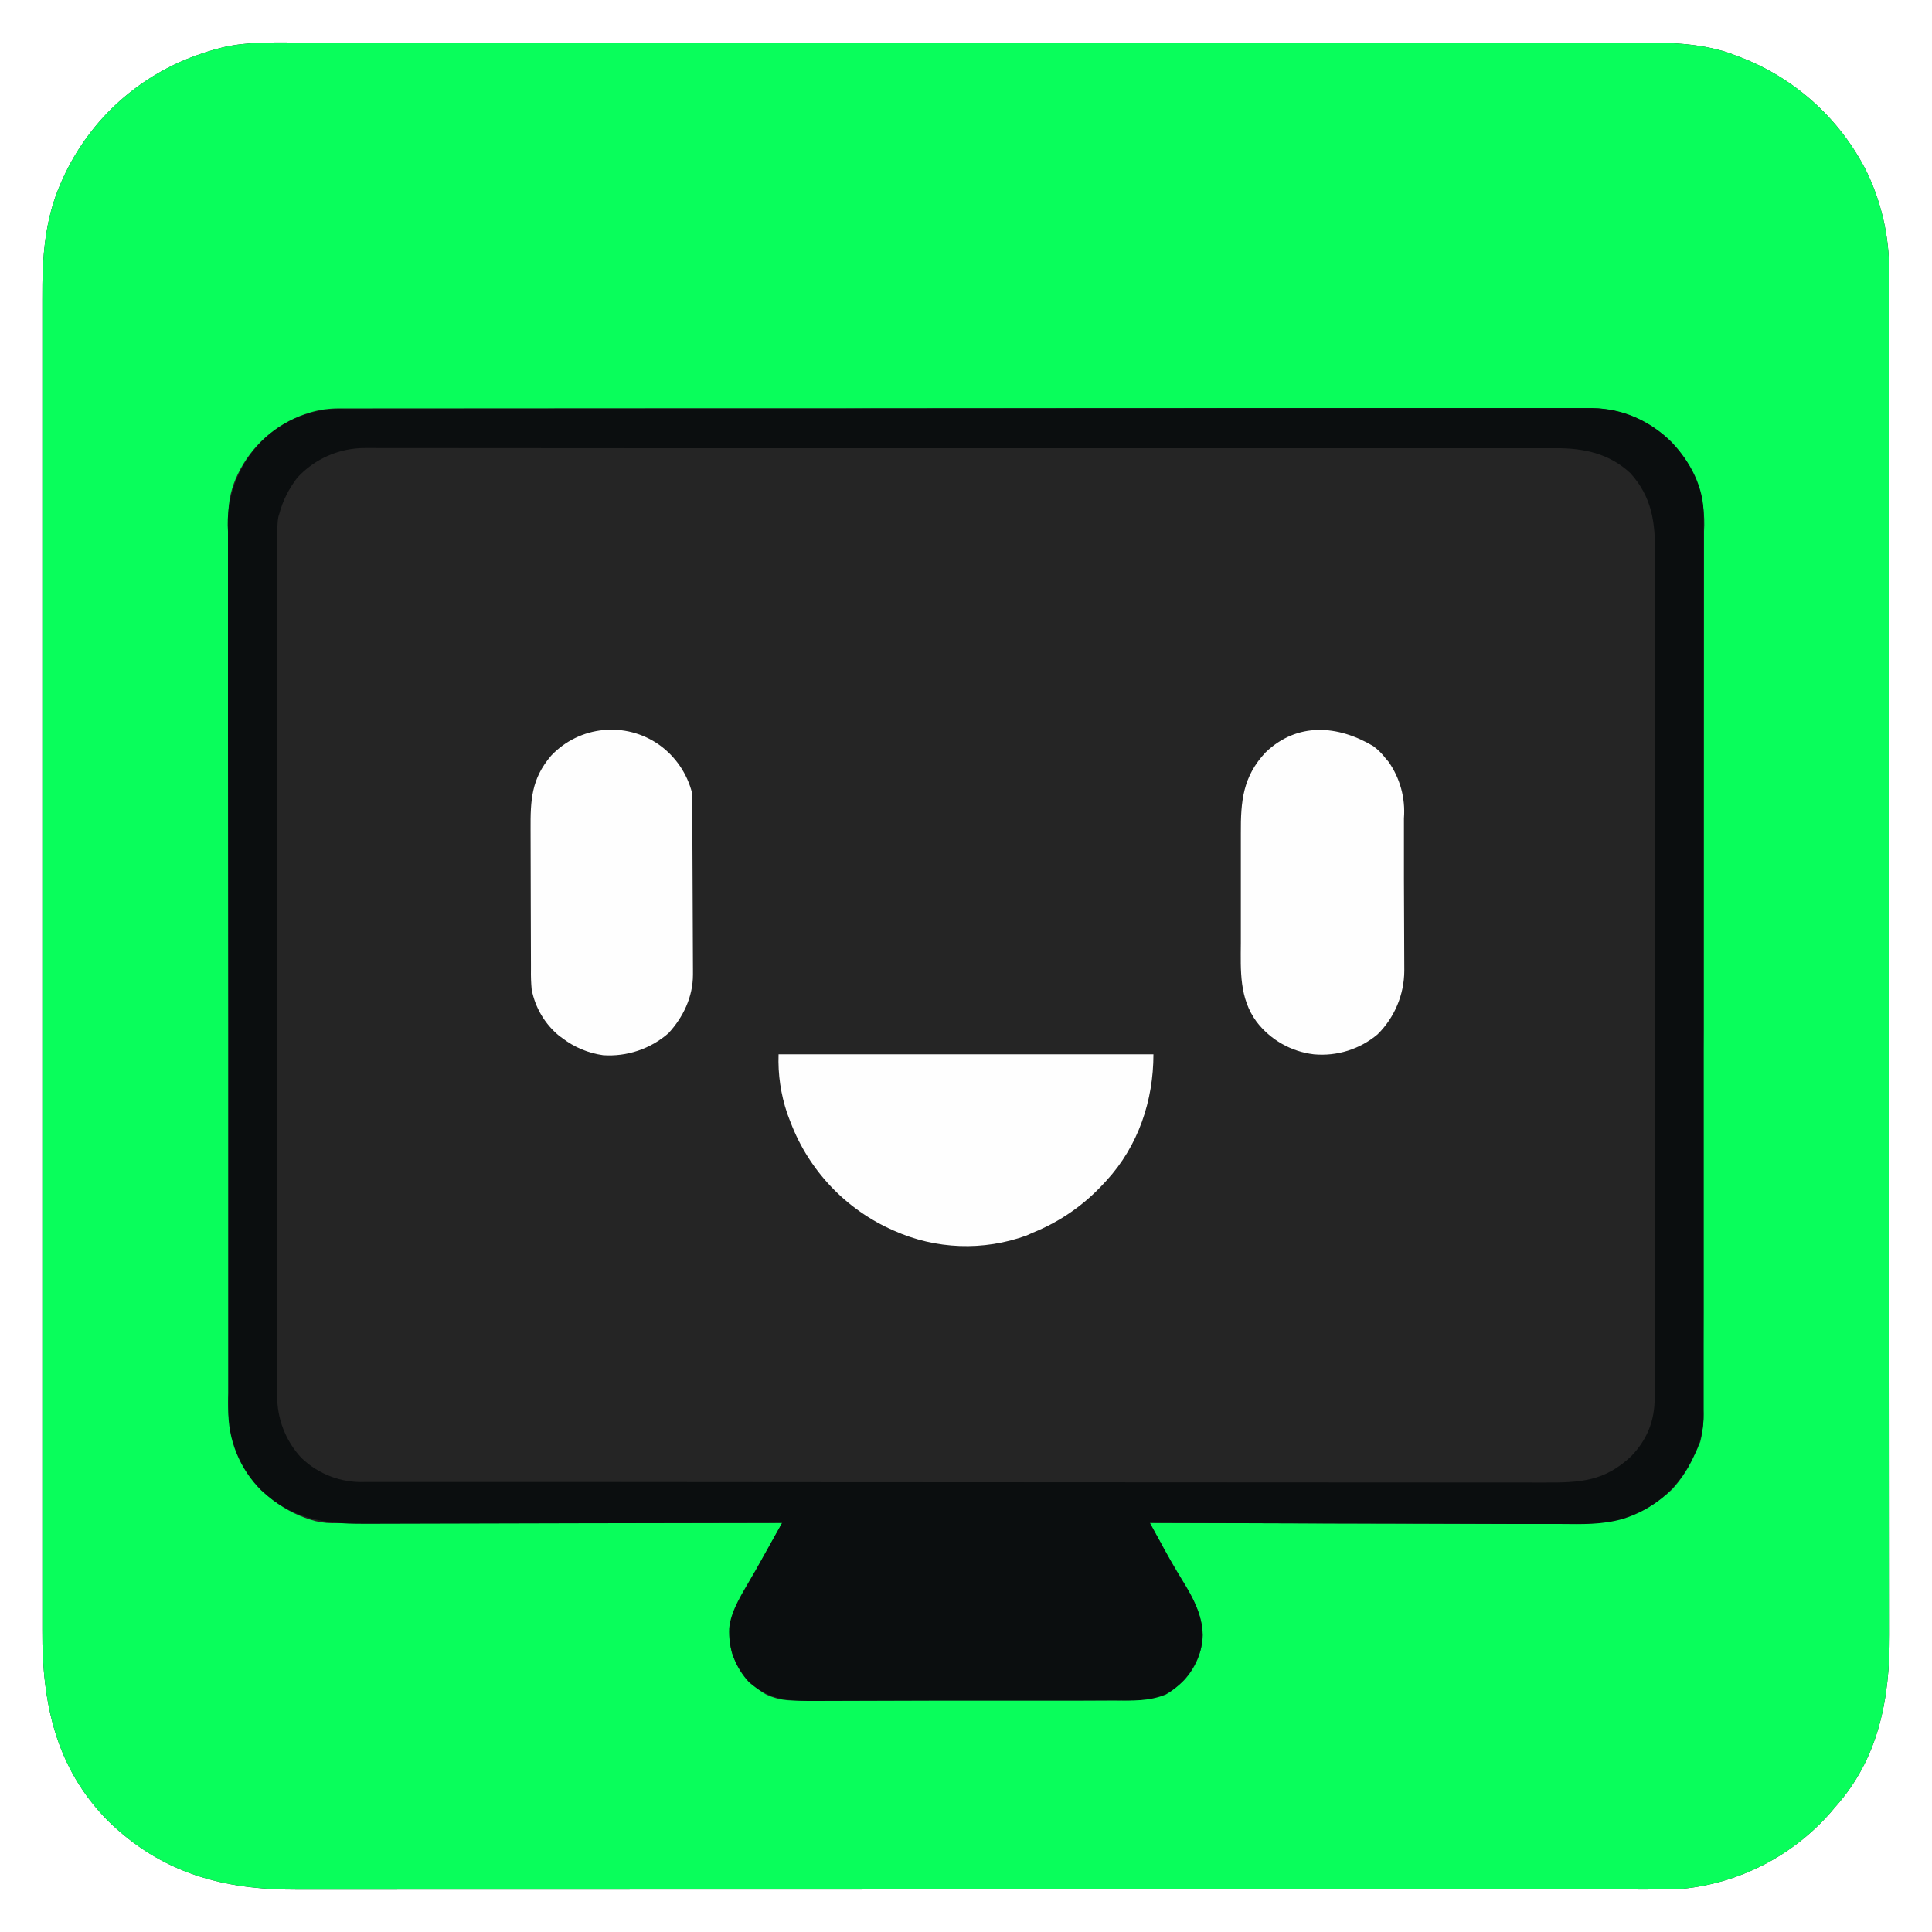
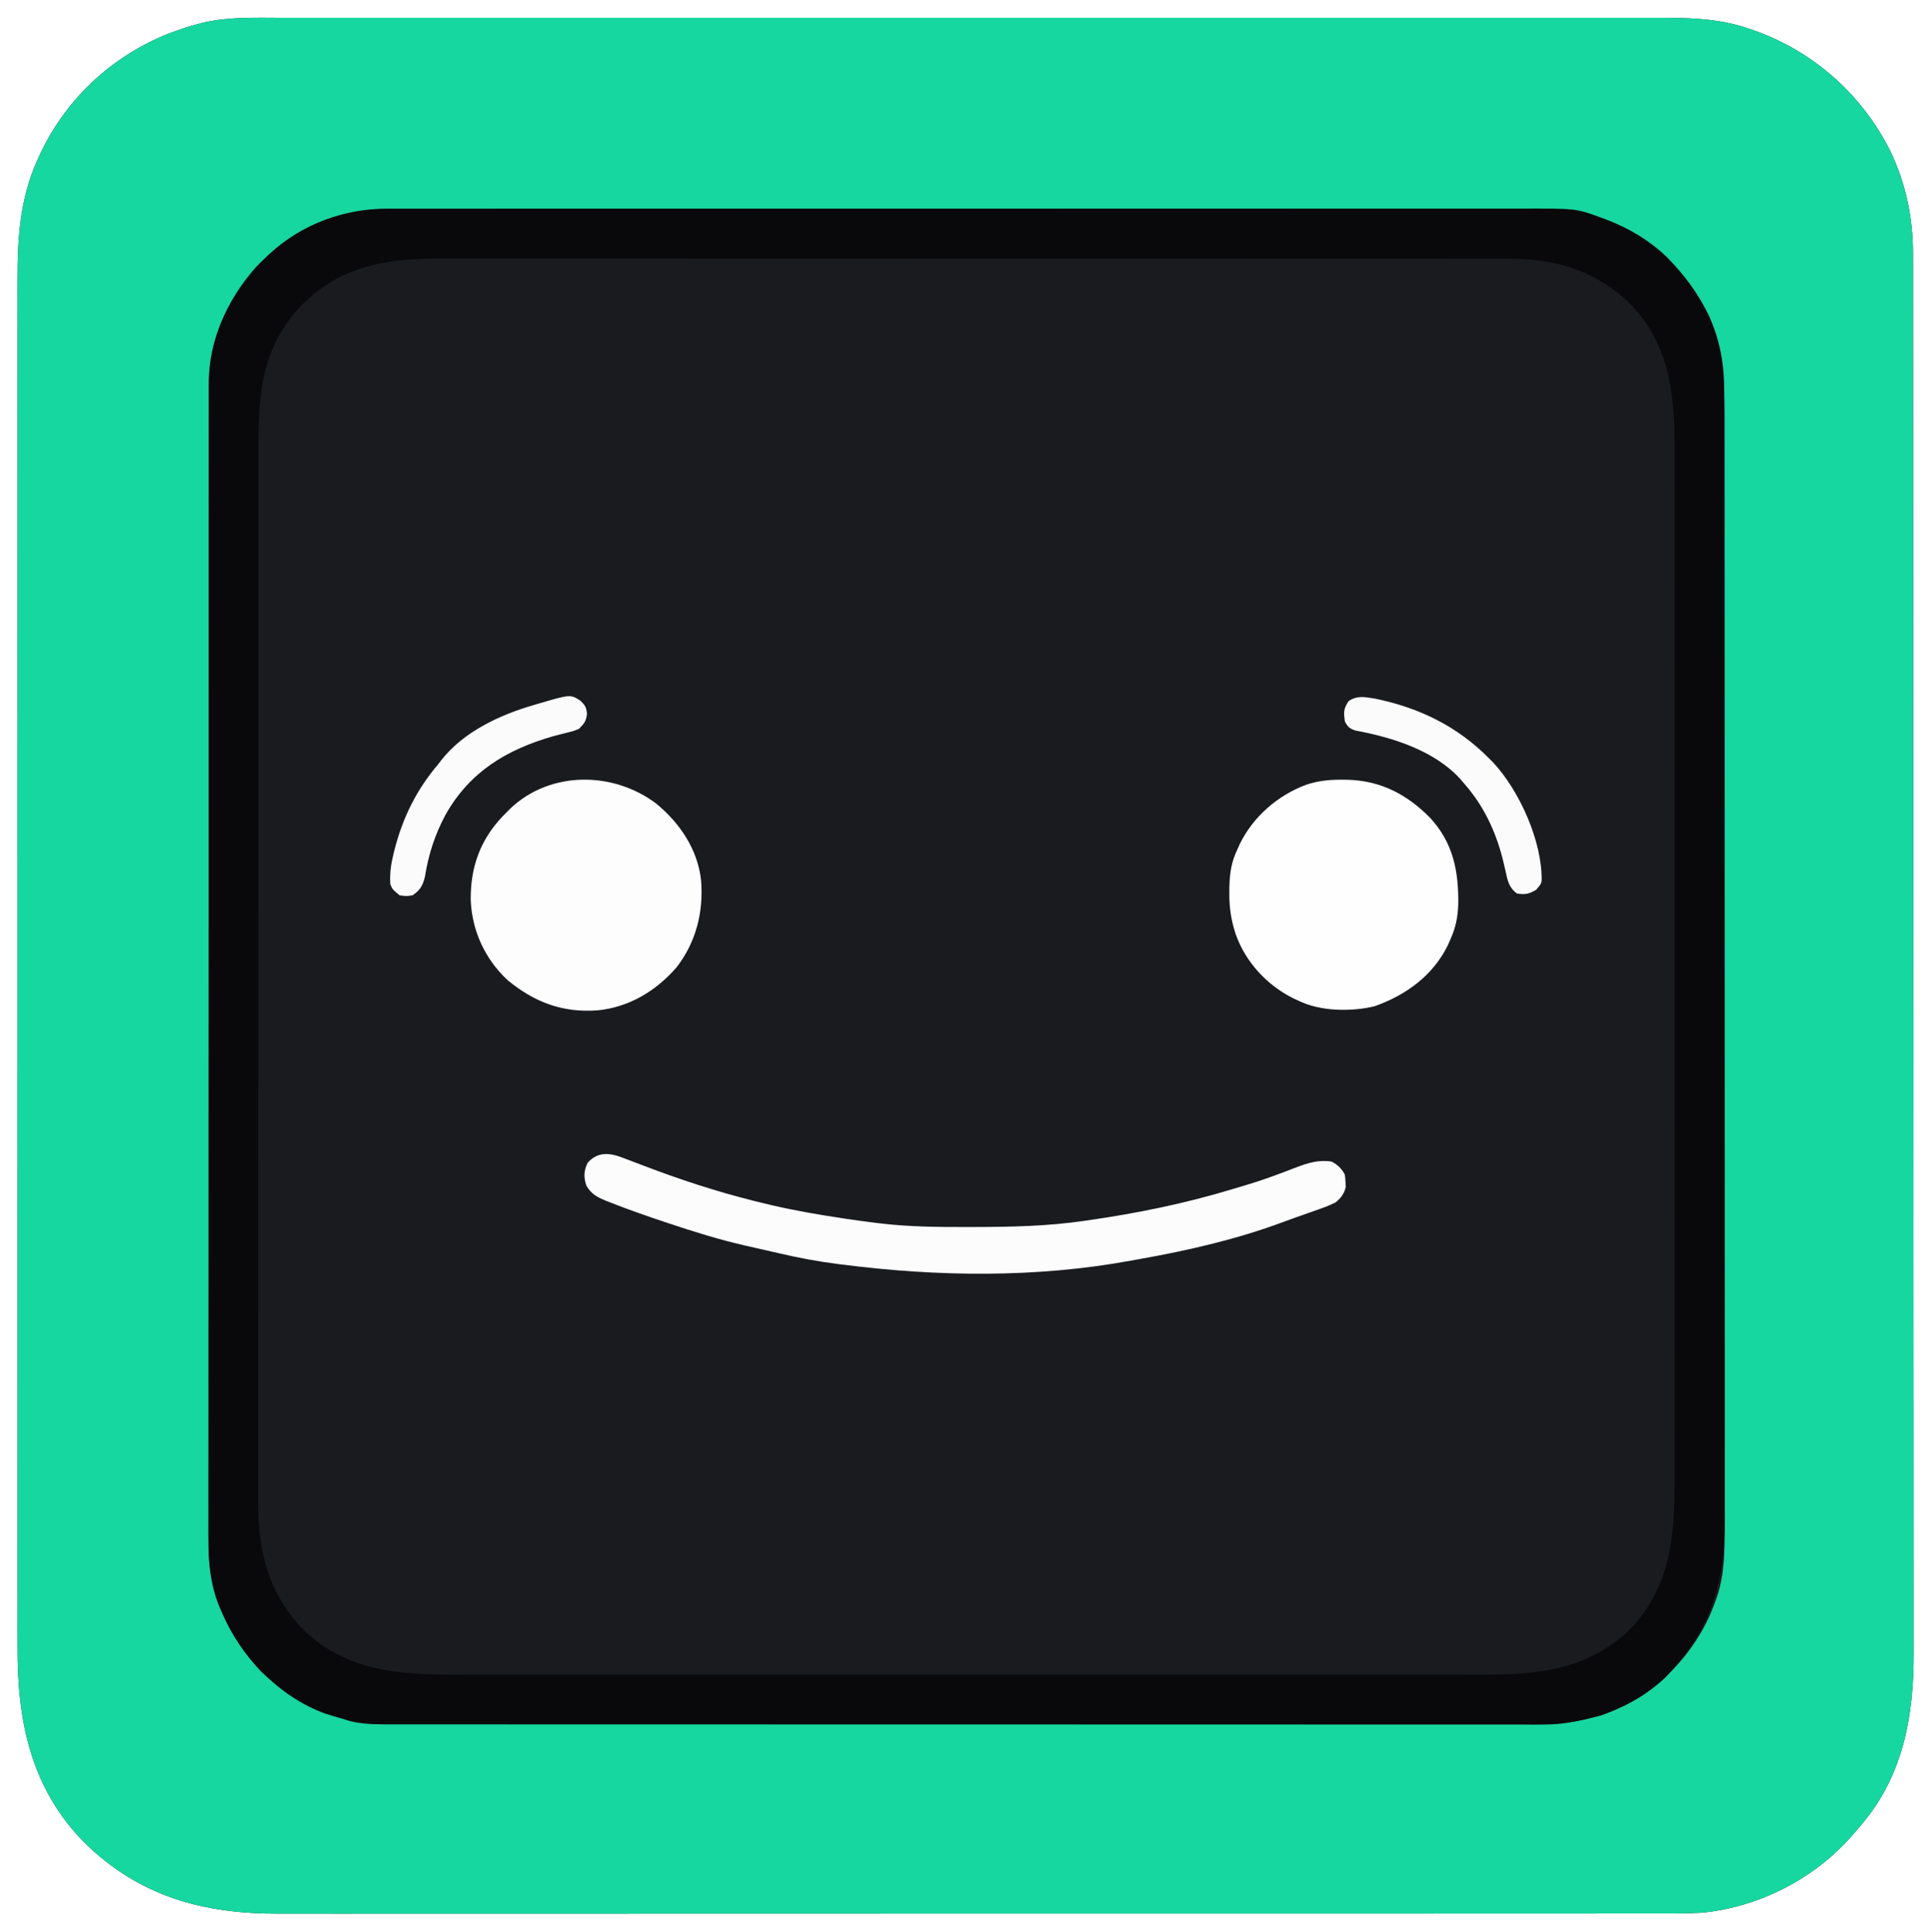
- <svg xmlns="http://www.w3.org/2000/svg" viewBox="0 0 1072 1072">
-   <path fill="#252525" d="M166.7 23.6h739.8c18.3 0 36 0 53.6 6l2.2.9a131 131 0 0 1 73.6 65.1 126 126 0 0 1 12.2 59.9v23.4l.1 123.5.2 430v3.4l.1 171.3c.1 35.5-6 68.7-30.5 95.9l-2.1 2.5A126 126 0 0 1 934 1048q-15 .6-29.8.4H618.4l-453.4.1c-41 .2-75.4-9.1-105.2-38.3-29-29.4-36.5-65.6-36.3-105.5V166c-.1-22.7 1.1-44 10.5-65l.9-2A129 129 0 0 1 112 29.7l2-.7a129 129 0 0 1 9.9-2.8c14-3.2 28.4-2.6 42.8-2.6" />
-   <path fill="#09fe5b" d="M166.7 23.6h739.8c18.3 0 36 0 53.6 6l2.2.9a131 131 0 0 1 73.6 65.1 126 126 0 0 1 12.2 59.9v23.4l.1 123.5.2 430v3.4l.1 171.3c.1 35.5-6 68.7-30.5 95.9l-2.1 2.5A126 126 0 0 1 934 1048q-15 .6-29.8.4H618.4l-453.4.1c-41 .2-75.4-9.1-105.2-38.3-29-29.4-36.5-65.6-36.3-105.5V166c-.1-22.7 1.1-44 10.5-65l.9-2A129 129 0 0 1 112 29.7l2-.7a129 129 0 0 1 9.9-2.8c14-3.2 28.4-2.6 42.8-2.6M172 229l-2.8.8A65 65 0 0 0 132 263a51 51 0 0 0-5.3 22.9V773a78 78 0 0 0 8 40 66 66 0 0 0 40.3 31 42 42 0 0 0 12.3 1.1H328l106-.1-5.8 10.6-1.6 3-11 19.5c-7.5 13-13.4 23.7-9.5 39a42 42 0 0 0 18.8 23 34 34 0 0 0 16 3.4h180c14.3 0 25.2-.7 36-11.1a39 39 0 0 0 10.5-25.2c-.5-11-5.3-20.6-11-29.8q-6.9-11.2-13.1-22.8l-1.6-2.8-3.7-6.8h3.9a48583 48583 0 0 0 202.5.5l25 .1c22.6.2 41.4-3 58.4-19.2a70 70 0 0 0 13-20.6l1-2 .8-2 .8-1.7a60 60 0 0 0 1.7-18V747l.1-18.8V583l.1-11.6v-2.3l.1-161.7v-2.2l.1-110.4a65 65 0 0 0-18.2-49.7 65 65 0 0 0-47-18.7h-171l-250.4.1H369l-177 .1h-3.3c-6 0-11 .6-16.7 2.3" />
-   <path fill="#0b0e0f" d="M191.8 226.9h24.7l110.6-.1h141.2l16-.1h3.3l275.1-.2h120.9c16.9.1 32 7.1 43.8 18.8 10.6 11 18 25 17.9 40.6v498.3q.2 13.2-6 24.8l-1 2a63 63 0 0 1-37.6 31.7c-11.5 3.4-23 3-34.9 2.9h-23.5l-60.7-.2-36.4-.1h-2.3L638 845l5.8 10.6 1.6 3q5.5 10.1 11.6 20c7 11.4 12.5 22.7 9.3 36.4a41 41 0 0 1-19.4 25.2c-9.4 3.9-19 3.4-28.9 3.3l-22.3.1h-79.1l-67.4.2c-13.3 0-23.1-1.3-33.6-10.4a41 41 0 0 1-11-30c1-10.2 7.7-19.9 12.6-28.6l2-3.4 10.5-18.8 1.3-2.3 3-5.3-107.8.2H324l-115.4.3h-7.3c-22 .1-39.6-3-56.3-18.5a62 62 0 0 1-18.3-45.2V573.6l-.2-166.2V294.9a65 65 0 0 1 18.2-49.6 62 62 0 0 1 47.1-18.4M165 265c-4.7 6.2-8 12.5-10 20l-.5 1.6c-.7 3.5-.6 7-.6 10.6v199.6l-.1 159.4v118.3a50 50 0 0 0 13.4 34.4 48 48 0 0 0 35.4 13.4h128.1l130.1.1h3l393.6.2c19.5.1 33-.7 47.7-14.6q13.1-13.5 13-32.2V724l.1-152.8.1-155.5V307.3c.2-17.2-1.6-31.4-13.6-44.7-11.7-11-26-14-41.5-13.9H363.4l-160.8-.1A51 51 0 0 0 165 265" />
-   <path fill="#fefefe" d="M432 585h208c0 25.7-8.4 50.8-26 70l-1.4 1.5A108 108 0 0 1 573 684l-3.3 1.5a98 98 0 0 1-73.8-2.7 107 107 0 0 1-57.2-60l-.7-1.8-1.2-3.2A92 92 0 0 1 432 585m330-171q4 3 7 7l1.4 1.6A48 48 0 0 1 779 454v33.7l.2 51a50 50 0 0 1-14.8 35.2A48 48 0 0 1 729 585a47 47 0 0 1-31.8-18.1c-9.6-13.1-8.8-28.2-8.7-43.7v-60.8c-.1-17.9 1.1-31.5 13.8-45 17.6-16.8 40-15.1 59.7-3.4m-396.2-.7A47 47 0 0 1 384 440l.1 4.5v5.8l.1 3.2v13.9l.3 70.4v3c0 12.2-5.3 23.5-13.6 32.5a50 50 0 0 1-36.2 12.2A48 48 0 0 1 312 576l-1.8-1.3A44 44 0 0 1 295 549q-.5-5.5-.4-11v-3.2l-.1-32.9-.1-41.6c-.1-16.3.4-28.1 11.4-41a46 46 0 0 1 60-6" />
+ <svg xmlns="http://www.w3.org/2000/svg" width="1044" height="1044">
+   <path fill="#191B1F" d="M152.697 9.615c4.08.007 8.158-.003 12.237-.01q10.707-.014 21.413-.003c10.614.011 21.228.006 31.841-.004q28.44-.02 56.88-.005 24.888.011 49.777.006l3.338-.001 13.412-.003c41.928-.01 83.856 0 125.783.015q55.852.021 111.703-.001a207372 207372 0 0 1 138.94-.01h3.33q24.87.005 49.74-.008 28.284-.013 56.569.01 15.822.015 31.643-.002 10.578-.01 21.156.01 6.02.013 12.04 0c18.297-.047 36.077-.08 53.564 6.078l2.228.766c32.297 11.511 58.19 34.608 73.57 65.147 8.493 17.9 12.297 36.04 12.273 55.776l.007 4.087q.009 5.619.006 11.238.002 6.112.011 12.224.014 12.125.016 24.248.005 14.523.02 29.045.03 35.102.04 70.203l.015 33.218a412383 412383 0 0 1 .047 145.977q.013 57.693.064 115.388a159985 159985 0 0 1 .058 135.42v3.334q.006 26.528.04 53.054.03 26.676.016 53.351-.01 15.838.022 31.675.02 10.594 0 21.19c-.007 4.017-.008 8.034.01 12.052.142 35.48-5.939 68.691-30.506 95.92l-2.105 2.5c-20.436 23.822-50.651 39.433-81.895 42.5-9.919.526-19.865.416-29.795.392-4.075-.007-8.151.004-12.227.012q-10.695.018-21.39.007c-10.603-.009-21.206 0-31.81.01-18.942.02-37.883.023-56.825.018a79636 79636 0 0 0-66.478.007c-31.177.01-62.354.016-93.53.008l-3.56-.001-28.616-.008q-55.802-.014-111.603.022a158080 158080 0 0 1-142.175.029q-24.844-.003-49.69.019-28.263.023-56.527-.002-15.803-.017-31.607.009-10.574.014-21.147-.01c-4.009-.008-8.017-.01-12.026.005-40.941.146-75.412-9.14-105.244-38.33C16.733 966.815 9.342 930.6 9.486 890.717c.01-4.077-.003-8.154-.013-12.23q-.02-10.687-.004-21.376c.016-10.596.008-21.192-.004-31.788-.022-18.93-.02-37.859-.008-56.789q.015-24.849.008-49.698l-.001-3.334-.004-13.403c-.012-41.876-.001-83.752.02-125.629q.029-55.763-.001-111.524a155152 155152 0 0 1-.014-138.782v-3.327q.006-24.83-.01-49.657-.019-28.242.013-56.484.019-15.79-.003-31.58a5649 5649 0 0 1 .014-21.13c.01-4.005.013-8.01-.001-12.015C9.402 129.277 10.645 107.991 20 87l.89-2.01c13.894-30.752 38.981-54.367 70.315-66.87A239 239 0 0 1 98 15.687l2.007-.697c2.314-.75 4.64-1.372 6.993-1.99l2.855-.772c14.091-3.214 28.475-2.652 42.842-2.613" />
+   <path fill="#17D7A0" d="M152.697 9.615c4.08.007 8.158-.003 12.237-.01q10.707-.014 21.413-.003c10.614.011 21.228.006 31.841-.004q28.44-.02 56.88-.005 24.888.011 49.777.006l3.338-.001 13.412-.003c41.928-.01 83.856 0 125.783.015q55.852.021 111.703-.001a207372 207372 0 0 1 138.94-.01h3.33q24.87.005 49.74-.008 28.284-.013 56.569.01 15.822.015 31.643-.002 10.578-.01 21.156.01 6.02.013 12.04 0c18.297-.047 36.077-.08 53.564 6.078l2.228.766c32.297 11.511 58.19 34.608 73.57 65.147 8.493 17.9 12.297 36.04 12.273 55.776l.007 4.087q.009 5.619.006 11.238.002 6.112.011 12.224.014 12.125.016 24.248.005 14.523.02 29.045.03 35.102.04 70.203l.015 33.218a412383 412383 0 0 1 .047 145.977q.013 57.693.064 115.388a159985 159985 0 0 1 .058 135.42v3.334q.006 26.528.04 53.054.03 26.676.016 53.351-.01 15.838.022 31.675.02 10.594 0 21.19c-.007 4.017-.008 8.034.01 12.052.142 35.48-5.939 68.691-30.506 95.92l-2.105 2.5c-20.436 23.822-50.651 39.433-81.895 42.5-9.919.526-19.865.416-29.795.392-4.075-.007-8.151.004-12.227.012q-10.695.018-21.39.007c-10.603-.009-21.206 0-31.81.01-18.942.02-37.883.023-56.825.018a79636 79636 0 0 0-66.478.007c-31.177.01-62.354.016-93.53.008l-3.56-.001-28.616-.008q-55.802-.014-111.603.022a158080 158080 0 0 1-142.175.029q-24.844-.003-49.69.019-28.263.023-56.527-.002-15.803-.017-31.607.009-10.574.014-21.147-.01c-4.009-.008-8.017-.01-12.026.005-40.941.146-75.412-9.14-105.244-38.33C16.733 966.815 9.342 930.6 9.486 890.717c.01-4.077-.003-8.154-.013-12.23q-.02-10.687-.004-21.376c.016-10.596.008-21.192-.004-31.788-.022-18.93-.02-37.859-.008-56.789q.015-24.849.008-49.698l-.001-3.334-.004-13.403c-.012-41.876-.001-83.752.02-125.629q.029-55.763-.001-111.524a155152 155152 0 0 1-.014-138.782v-3.327q.006-24.83-.01-49.657-.019-28.242.013-56.484.019-15.79-.003-31.58a5649 5649 0 0 1 .014-21.13c.01-4.005.013-8.01-.001-12.015C9.402 129.277 10.645 107.991 20 87l.89-2.01c13.894-30.752 38.981-54.367 70.315-66.87A239 239 0 0 1 98 15.687l2.007-.697c2.314-.75 4.64-1.372 6.993-1.99l2.855-.772c14.091-3.214 28.475-2.652 42.842-2.613m-14.236 134.604c-16.85 19.042-25.637 40.685-25.592 65.967l-.007 3.333q-.006 5.532-.002 11.063l-.01 8.01q-.01 9.855-.01 19.708-.002 11.807-.014 23.613c-.016 19.02-.022 38.042-.027 57.062q-.004 13.5-.01 27.001a303606 303606 0 0 0-.03 118.656c-.003 31.264-.02 62.528-.042 93.793a140117 140117 0 0 0-.04 112.797q-.004 21.565-.027 43.13-.022 21.68-.01 43.36.007 12.872-.015 25.745-.015 8.608.001 17.218.01 4.897-.006 9.796c-.052 16.369-.042 31.788 7.193 46.841l1.07 2.303c11.033 23.369 30.068 43.586 54.691 52.71 3.128.959 6.267 1.826 9.426 2.675l2.813 1.04c7.563 2.28 15.479 2.105 23.316 2.089l3.314.005c3.667.005 7.334.002 11 0l7.965.007q8.66.007 17.32.005 12.877 0 25.755.008 24.339.013 48.678.013a173011 173011 0 0 1 48.414.008l2.718.001a289323 289323 0 0 0 93.015.01h8.708q45.176-.001 90.351.02a210862 210862 0 0 0 112.345.023h2.692q21.442 0 42.885.015 21.552.013 43.104.003 12.8-.006 25.6.007 8.558.009 17.114-.002 4.87-.007 9.742.003c22.086.2 22.086.2 43.464-4.818l2.147-.782c25.182-9.58 45.178-28.241 56.54-52.655 1.24-2.865 2.37-5.754 3.438-8.688l.712-1.938c4.953-14.646 4.133-30.02 4.104-45.26q.003-3.982.01-7.963.01-8.64.001-17.278c-.007-8.565-.003-17.129.003-25.694q.014-22.947.004-45.895-.008-20.082-.004-40.164v-2.693l.002-10.822c.006-33.83 0-67.658-.01-101.487q-.014-45.066 0-90.132a202516 202516 0 0 0 .008-112.106v-2.686q-.004-20.068.005-40.136.009-22.821-.007-45.643-.01-12.768.001-25.534.007-8.535-.007-17.068-.007-4.86.001-9.716c.06-33.88-7.125-59.221-31.015-84.011-18.411-17.725-43.176-26.27-68.386-26.212l-3.318-.004c-3.67-.004-7.342 0-11.012.003l-7.974-.005q-8.668-.005-17.337 0-12.892.004-25.783-.002-23.024-.007-46.047-.002-20.149.004-40.298.002h-2.7l-10.848-.001q-50.89-.003-101.78.005-45.216.007-90.432 0a407403 407403 0 0 0-112.422-.004h-2.694q-20.136.002-40.272-.002-22.896-.005-45.79.003-12.816.004-25.63 0-8.558-.005-17.117.003-4.878.003-9.754 0c-3.504-.004-7.008 0-10.512.004l-3.052-.007c-26.909.072-51.124 12.035-69.627 31.352" />
+   <path fill="#09090B" d="m211.129 112.871 3.314-.005c3.667-.005 7.334-.002 11 0l7.965-.007q8.66-.007 17.32-.005 12.877 0 25.755-.008 24.339-.013 48.678-.013a173010 173010 0 0 0 51.132-.01 289324 289324 0 0 1 93.015-.008h8.708q45.176 0 90.351-.02a210862 210862 0 0 1 112.345-.024h2.692q21.443 0 42.885-.015 21.552-.013 43.104-.003 12.8.006 25.6-.007 8.558-.009 17.114.002 4.87.007 9.742-.003c30.186-.061 30.186-.061 43.464 4.817l2.147.783c25.414 9.668 44.806 28.267 56.54 52.655 6.023 13.666 8.158 26.27 8.131 41.102l.007 3.306q.006 5.486.002 10.97l.01 7.944q.01 9.772.01 19.546.002 11.708.014 23.417c.016 18.864.022 37.728.027 56.593q.003 13.39.01 26.781a298731 298731 0 0 1 .03 114.805v2.899c.003 31.007.02 62.015.042 93.023a137818 137818 0 0 1 .04 109.199v2.687q.004 21.385.027 42.771.022 21.506.01 43.01-.007 12.765.015 25.531.014 8.542-.001 17.083-.01 4.857.006 9.714c.11 34.344-7.798 60.182-31.845 85.181-18.161 17.406-42.924 25.621-67.675 25.564l-3.318.004c-3.67.004-7.342 0-11.012-.003l-7.974.005q-8.669.005-17.337 0-12.892-.004-25.783.002-23.024.007-46.047.002-20.149-.004-40.298-.002h-2.7l-10.848.001q-50.89.004-101.78-.005-45.216-.007-90.432 0a407403 407403 0 0 1-115.116.004q-20.136-.002-40.272.002-22.896.005-45.79-.003-12.816-.005-25.63 0-8.559.005-17.117-.003-4.878-.003-9.754 0c-3.504.004-7.008 0-10.512-.004l-3.052.007c-25.6-.068-48.645-10.859-66.963-28.57-17.722-18.553-28.501-42.214-28.374-68.011l-.008-3.346c-.006-3.69.002-7.38.01-11.069q-.002-4.014-.008-8.028-.007-8.719.003-17.438c.01-8.644.008-17.288.004-25.932q-.008-21.818.006-43.634.013-21.606.013-43.212v-13.631q.001-51.187.025-102.375a192879 192879 0 0 0 .018-114.252v-2.896a293133 293133 0 0 1 .014-89.609q.005-18.912.005-37.823 0-24.369.014-48.738.009-12.888.006-25.776 0-8.608.009-17.215.005-4.905.002-9.81-.002-5.286.007-10.571l-.006-3.07c.08-27.63 13.132-49.76 32.143-69.178 18.25-17.314 41.344-25.128 66.12-25.078M162 166c-19.972 22.045-22.307 45.546-22.267 73.873l-.014 7.632q-.014 8.278-.011 16.557c.003 8.207-.006 16.414-.016 24.621-.02 15.513-.025 31.026-.026 46.54a79182 79182 0 0 1-.017 46.302l-.001 2.601q-.02 36.201-.02 72.401v2.756l.002 22.152q0 43.192-.042 86.386a96439 96439 0 0 0-.045 107.476v2.577c0 13.665-.013 27.33-.03 40.996q-.026 20.61-.006 41.22.012 12.233-.016 24.466c-.013 6.1-.006 12.2.01 18.3q.005 3.69-.012 7.379c-.115 27.133 4.843 49.94 24.054 70.394 23.156 22.346 50.592 24.687 81.248 24.625q3.749.003 7.496.01 8.115.009 16.23.001c8.046-.007 16.091-.003 24.136.003q21.56.014 43.119.004 18.866-.008 37.732-.004h2.532l10.175.002q47.688.007 95.377-.01 42.338-.014 84.675 0a178874 178874 0 0 0 105.367.008h2.525q18.852-.004 37.705.005 21.441.009 42.882-.007 11.99-.01 23.98.001 8.964.006 17.928-.01 3.618-.002 7.235.004c29.22.055 55.058-3.297 77.115-24.261 22.525-23.699 24.317-50.888 24.254-81.95q.003-3.736.01-7.473.009-8.082.001-16.165c-.007-8.012-.003-16.025.003-24.038q.014-21.472.004-42.945a63392 63392 0 0 1-.002-50.24q.007-47.504-.01-95.007-.014-42.168 0-84.334a177503 177503 0 0 0 .008-104.965v-2.516q-.003-18.777.005-37.552.008-21.356-.007-42.71-.01-11.94.001-23.88.006-8.928-.01-17.858-.002-3.601.004-7.202c.054-28.968-2.79-55.935-23.76-77.692-18.053-17.718-40.13-24.656-65.075-24.602l-3.132-.005c-3.463-.005-6.926-.002-10.389 0l-7.525-.007q-8.18-.006-16.36-.005-12.163 0-24.327-.008-22.993-.013-45.985-.013a154486 154486 0 0 1-48.313-.01 258401 258401 0 0 0-87.904-.008h-8.229q-42.678 0-85.356-.02a188193 188193 0 0 0-106.16-.024h-2.545q-20.253 0-40.506-.015-20.367-.013-40.732-.003-12.09.006-24.179-.007c-6.027-.007-12.055-.003-18.082.004q-3.648.003-7.294-.005c-30.24-.065-55.434 3.63-77.408 26.255" />
+   <path fill="#FDFDFD" d="M354.688 434.375C367.455 444.827 377.228 459.207 379 476c1.37 16.948-2.698 33.209-13.137 46.777-11.072 12.85-25.75 21.754-42.883 23.42-18.941 1.354-34.002-4.369-48.57-16.322-12.222-11.366-19.321-26.83-19.949-43.416-.162-17.517 5.073-32.361 17.266-45.182L274 439l1.898-1.934c21.622-20.48 55.57-20.164 78.79-2.691" />
+   <path fill="#FEFEFE" d="m725.125 421.5 3.034.015c18.013.419 32.227 7.743 44.841 20.485 12.642 13.594 15.609 29.19 15.313 47.082-.26 6.893-1.432 12.595-4.313 18.918l-1.215 2.797C774.71 527.37 760.048 537.98 743 544c-12.721 3.007-29.229 2.778-41-3l-2.805-1.285C684.897 532.605 673.331 520.089 668 505c-2.484-7.56-3.522-14.488-3.437-22.437l.022-3.054c.165-7.45 1.11-13.755 4.415-20.509l1.215-2.734c7.213-14.803 20.587-26.38 35.972-32.076 6.39-2.074 12.236-2.734 18.938-2.69" />
+   <path fill="#FCFCFC" d="m337.156 626.055 3.55 1.349 1.87.726c3.33 1.29 6.676 2.535 10.022 3.78l2.096.782c19.692 7.3 39.86 13.522 60.306 18.308l2.76.65c12.716 2.943 25.525 5.118 38.428 7.038l2.07.31c4.906.732 9.819 1.393 14.742 2.002l2.31.289c15.984 1.933 31.918 2.07 48.003 2.024l4.026-.007c19.725-.043 39.117-.465 58.661-3.306l2.202-.316c26.597-3.826 52.414-9.07 78.15-16.88q3.415-1.035 6.84-2.046c6.082-1.84 12.045-3.828 17.992-6.067l3.342-1.246q3.269-1.226 6.52-2.5c6.272-2.354 12.215-4.156 18.954-2.945 3.11 1.71 5.389 3.777 7 7 .273 1.953.273 1.953.375 4.25l.148 2.266c-.796 3.78-2.582 6.11-5.523 8.484-3.63 1.86-7.397 3.179-11.25 4.5l-3.27 1.167a967 967 0 0 1-6.51 2.293 357 357 0 0 0-7.45 2.704c-24.718 9.197-50.836 15.247-76.771 19.848q-2.764.49-5.525 1c-51.327 9.398-104.245 8.681-155.849 2.113l-2.385-.3c-10.802-1.377-21.35-3.348-31.948-5.846-2.993-.702-5.995-1.37-8.995-2.042L405.75 674c-1.042-.235-2.083-.47-3.156-.71-13.948-3.196-27.532-7.453-41.094-11.977l-2.374-.792c-9.788-3.278-19.536-6.632-29.126-10.458l-2.654-1.032c-4.637-1.917-7.69-3.563-10.346-8.031-1.549-4.638-1.467-8.049.688-12.437 5.607-6.215 11.992-5.411 19.468-2.508" />
+   <path fill="#FBFBFB" d="M313.875 378.875c2.512 2.512 3.047 3.419 3.438 6.938-.396 4.031-1.496 5.314-4.313 8.187-2.996 1.223-2.996 1.223-6.437 2.063l-3.762.972L299 398c-25.06 7.22-44.998 19.128-58.13 42.407-5.712 10.596-9.243 21.524-11.132 33.386-1.114 4.842-2.597 7.446-6.738 10.207-3.375.5-3.375.5-7 0-3.922-3.338-3.922-3.338-5-6-.345-5.574.289-10.575 1.625-16l.54-2.216C217.647 442.137 225.11 426.905 237 413l1.344-1.781C250.468 395.546 270.45 386.31 289 381l1.995-.59c17.381-5.121 17.381-5.121 22.88-1.535M742.918 377.594C766.996 382.46 787.733 392.516 805 410l2.082 2.086c14.318 15.32 26.646 42.719 26.324 63.976C833 478 833 478 830.438 481c-3.963 2.305-5.934 2.75-10.438 2-4.07-3.074-4.952-6.523-5.937-11.312q-.5-2.166-1.012-4.329l-.521-2.209c-3.887-15.775-10.644-30.017-21.53-42.15l-1.566-1.848c-14.125-15.54-36.809-22.54-56.754-26.246-3.172-1.072-4.102-1.988-5.68-4.906-.629-4.951-.779-6.867 2.063-11 4.55-3.098 8.552-2.21 13.855-1.406" />
</svg>
